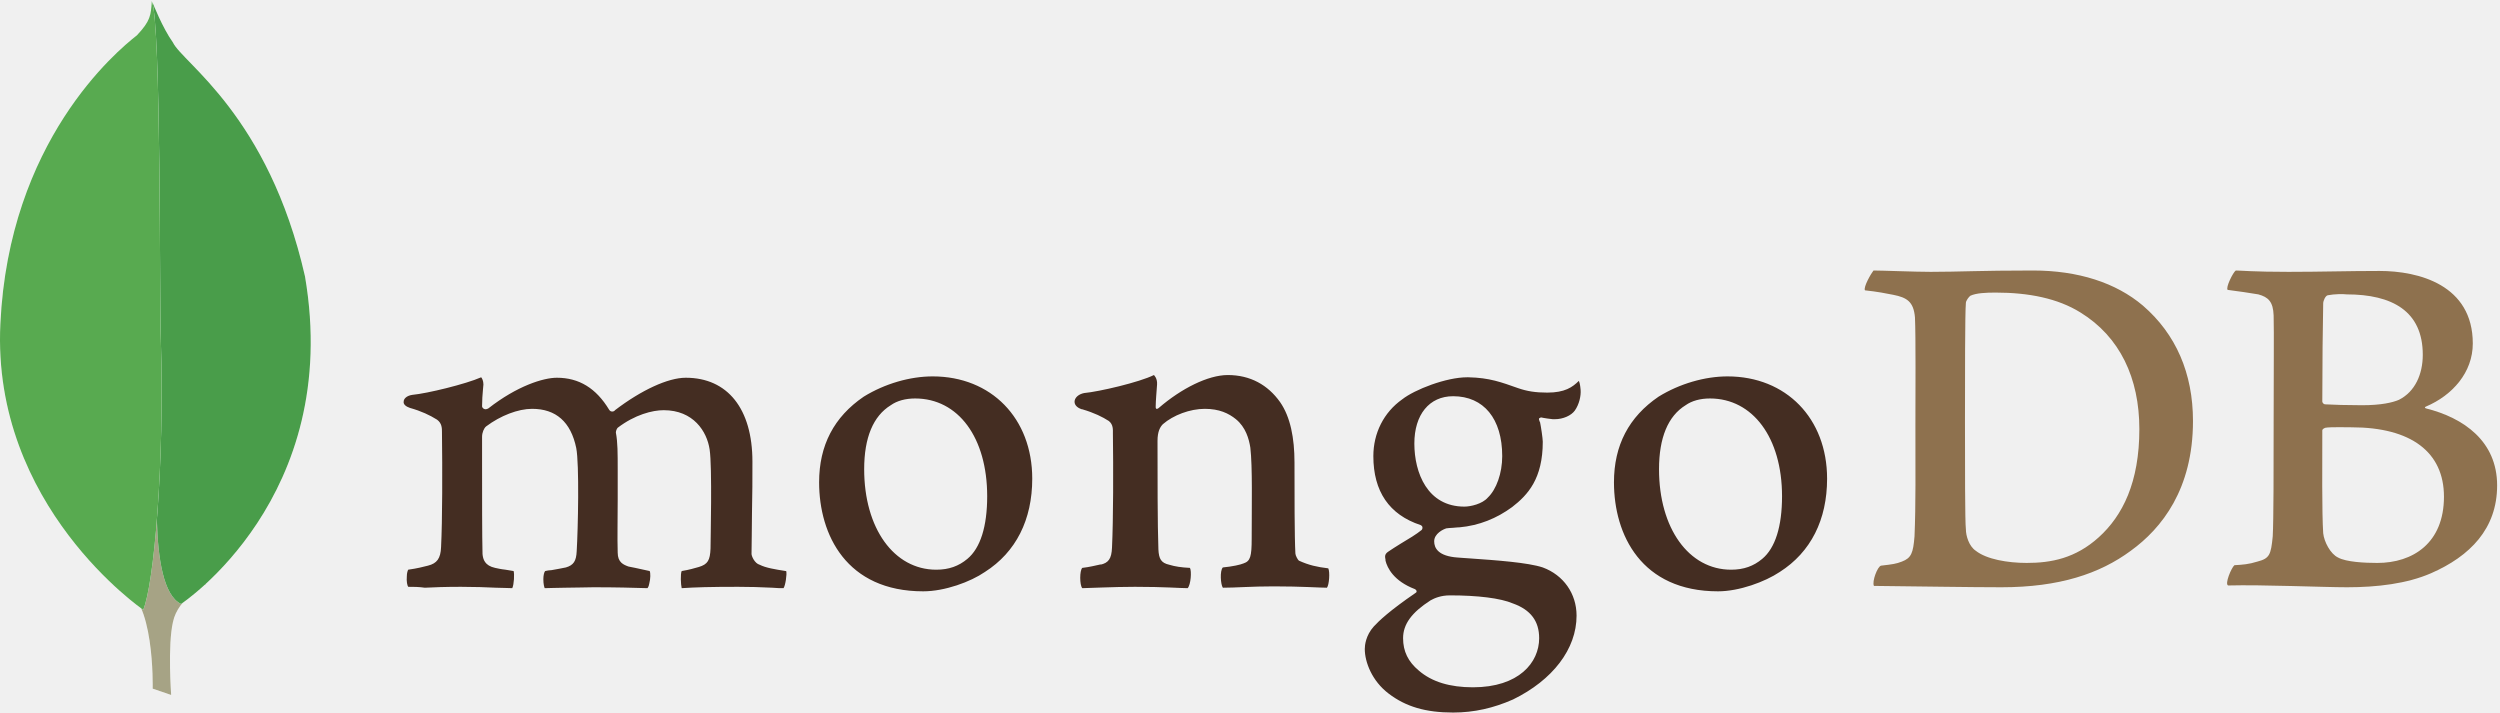
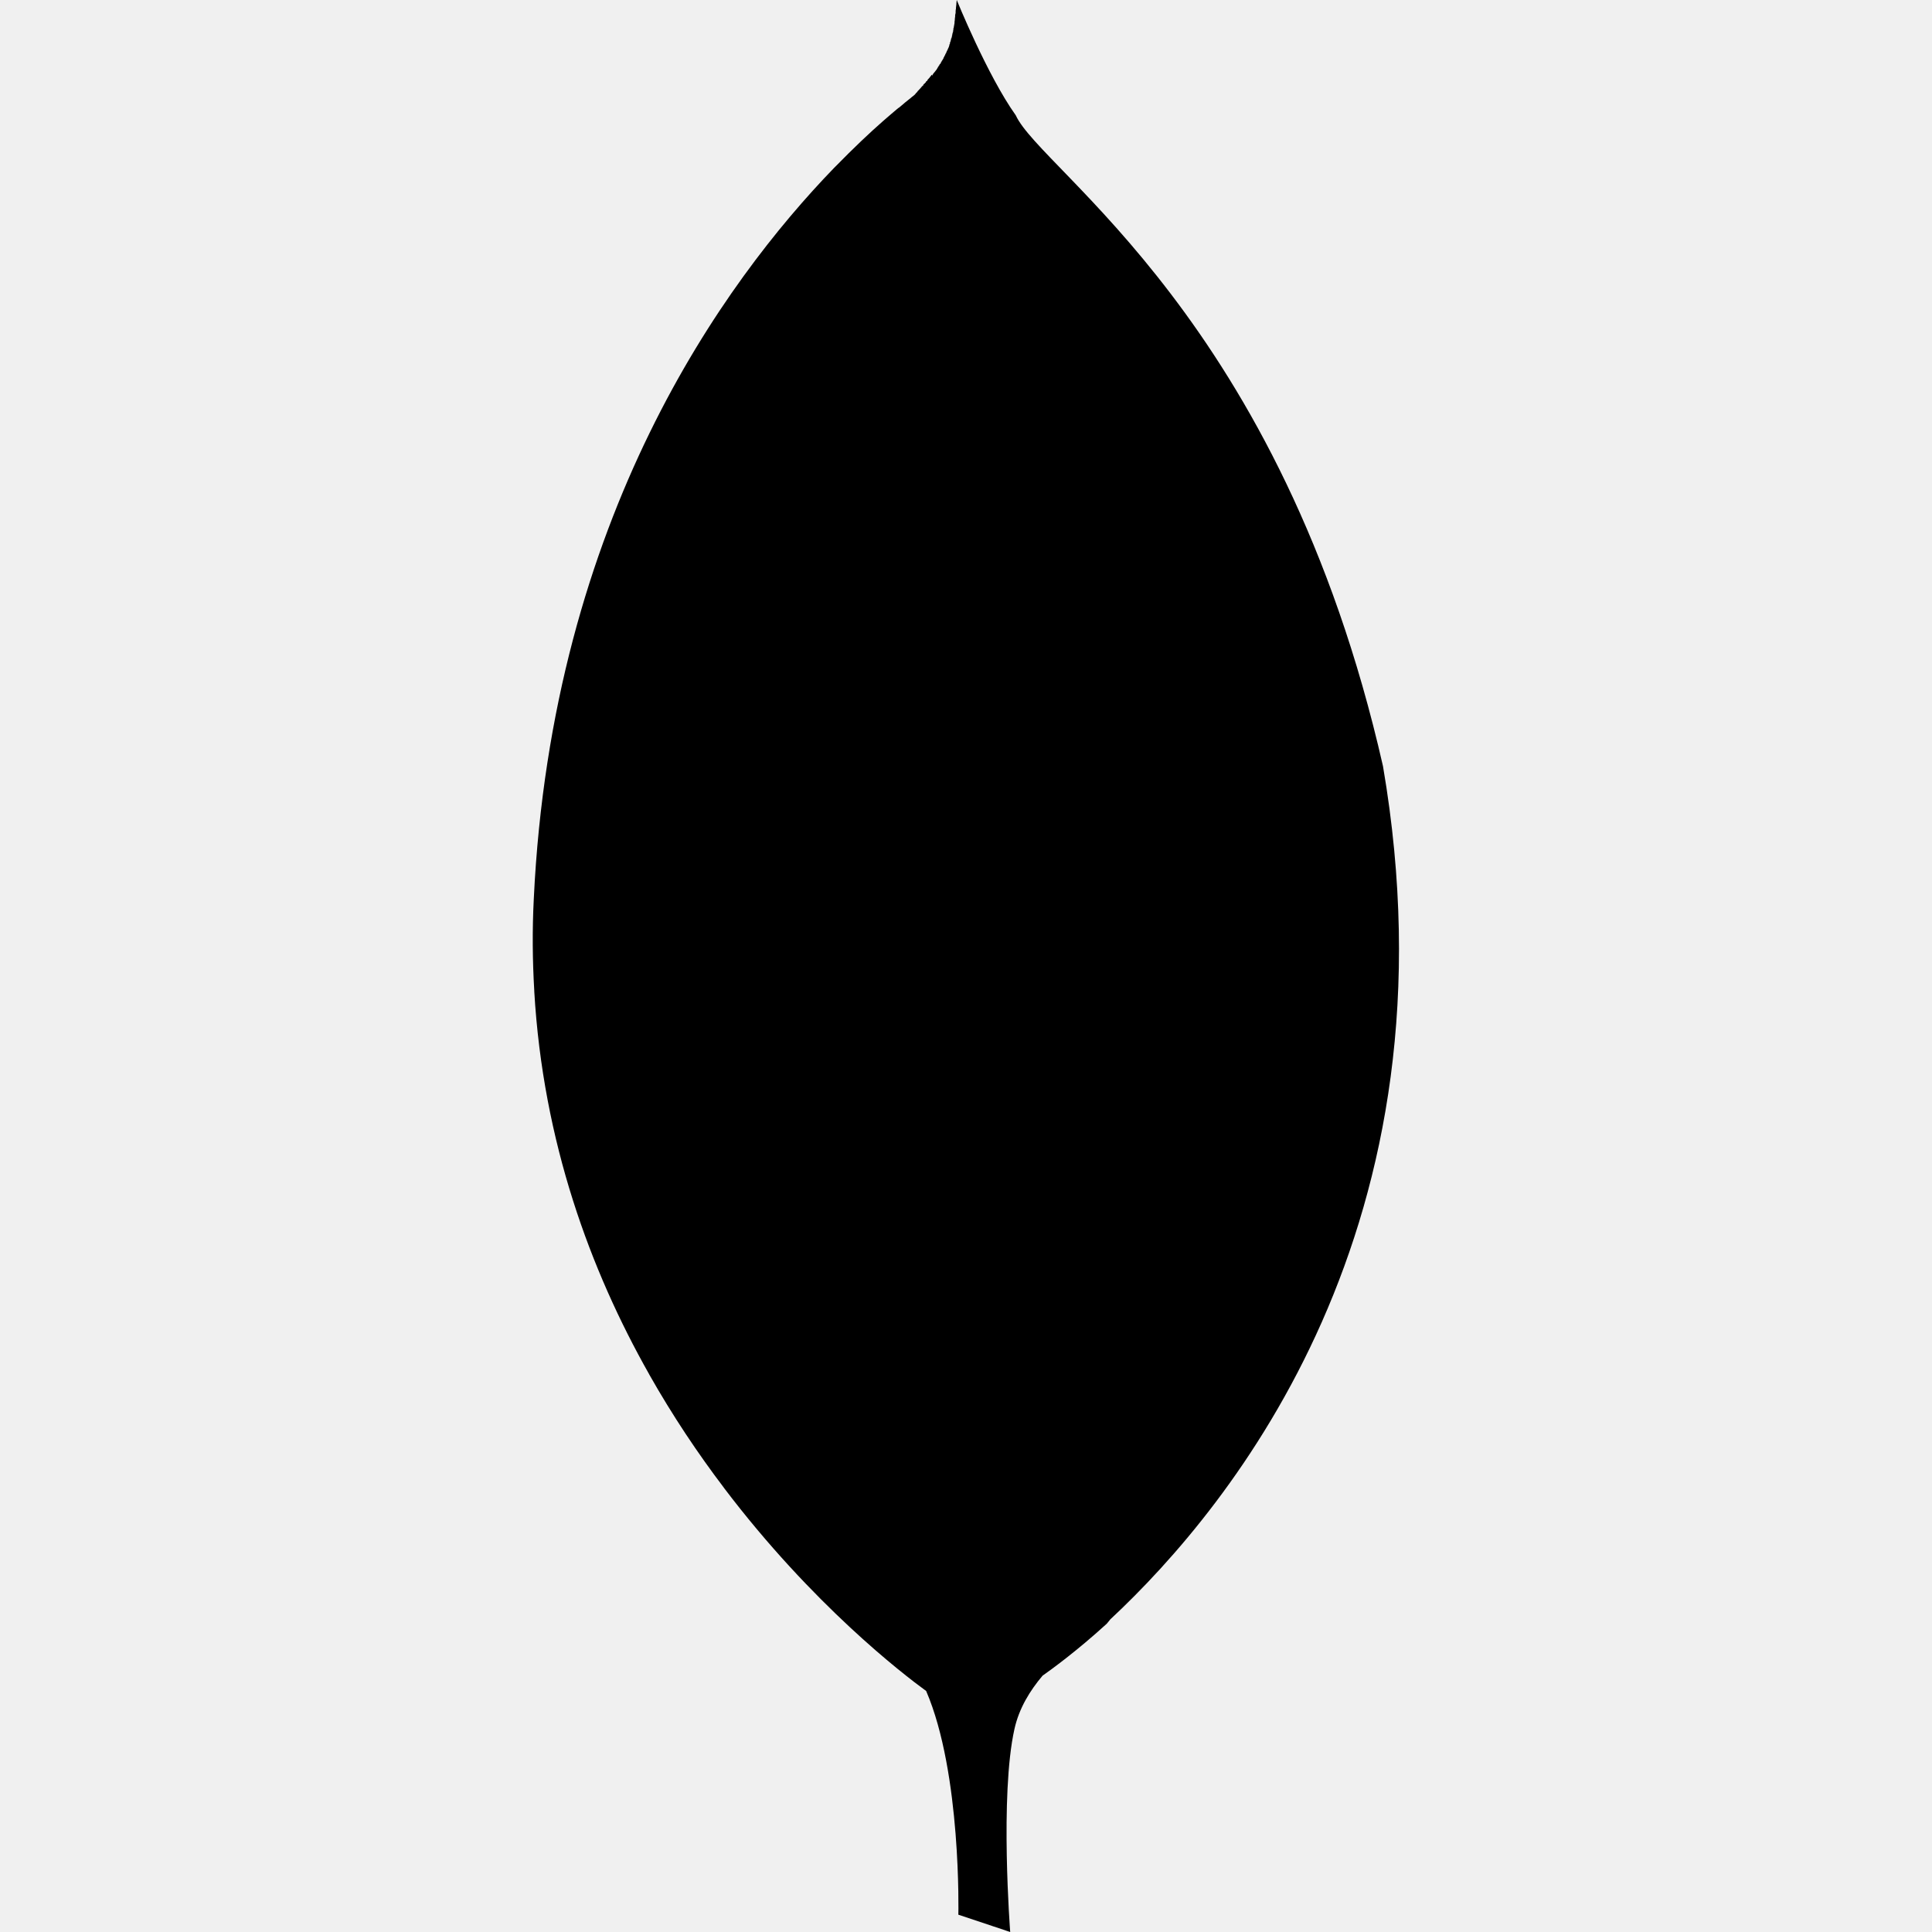
- <svg xmlns="http://www.w3.org/2000/svg" width="2500" height="713" viewBox="0 0 512 146">
-   <g fill="none" fill-rule="evenodd">
-     <path d="M476.713 60.463c-.46.092-.922 1.107-.922 1.66-.092 3.692-.184 13.474-.184 20.118 0 .185.276.554.553.554 1.384.092 4.706.184 7.567.184 3.968 0 6.275-.553 7.568-1.106 3.321-1.662 4.89-5.261 4.89-9.23 0-8.95-6.275-12.365-15.596-12.365-.646-.092-2.49-.092-3.876.185zm23.81 41.25c0-9.136-6.737-14.212-18.918-14.212-.554 0-4.43-.092-5.353.092-.277.093-.645.278-.645.555 0 6.551-.093 16.98.184 21.04.184 1.753 1.477 4.245 3.046 4.983 1.66.923 5.444 1.107 8.028 1.107 7.29 0 13.658-4.06 13.658-13.565zm-42.634-46.325c.922 0 3.69.276 10.796.276 6.737 0 12.089-.184 18.641-.184 8.028 0 19.102 2.86 19.102 14.857 0 5.906-4.153 10.613-9.597 12.92-.276.092-.276.276 0 .368 7.751 1.939 14.581 6.737 14.581 15.78 0 8.86-5.537 14.489-13.566 17.996-4.891 2.122-10.981 2.86-17.164 2.86-4.707 0-17.349-.553-24.362-.368-.738-.278.646-3.6 1.291-4.153 1.662-.093 2.953-.185 4.707-.739 2.492-.645 2.768-1.384 3.137-5.167.185-3.23.185-14.674.185-22.794 0-11.166.093-18.733 0-22.424-.092-2.86-1.107-3.784-3.137-4.338-1.57-.276-4.153-.646-6.276-.922-.462-.462 1.107-3.6 1.662-3.968zm-53.248 57.399c2.216 1.752 6.553 2.49 10.429 2.49 4.983 0 9.966-.921 14.765-5.26 4.891-4.428 8.305-11.257 8.305-22.146 0-10.429-3.968-18.919-12.089-23.901-4.614-2.862-10.52-4.06-17.349-4.06-2.03 0-3.968.092-5.167.645-.278.185-.923 1.015-.923 1.476-.185 1.846-.185 16.057-.185 24.363 0 8.582 0 20.579.185 21.963 0 1.385.645 3.507 2.03 4.43zm-20.948-57.4c1.754 0 8.49.277 11.72.277 5.815 0 9.967-.276 20.948-.276 9.228 0 16.98 2.491 22.517 7.197 6.736 5.814 10.244 13.843 10.244 23.624 0 13.935-6.368 21.964-12.736 26.578-6.366 4.706-14.672 7.474-26.484 7.474-6.275 0-17.072-.184-26.024-.277h-.092c-.461-.83.738-4.06 1.476-4.152 2.4-.277 3.046-.37 4.246-.83 1.937-.739 2.307-1.754 2.584-5.168.276-6.368.184-14.027.184-22.702 0-6.182.092-18.272-.093-22.148-.276-3.229-1.66-4.06-4.429-4.614-1.384-.276-3.23-.646-5.813-.922-.37-.647 1.291-3.507 1.752-4.06z" fill="#8E714E" />
-     <path d="M272.033 116.385c-2.307-.277-3.968-.645-5.998-1.568-.277-.185-.739-1.107-.739-1.477-.184-3.23-.184-12.458-.184-18.64 0-4.984-.83-9.321-2.953-12.366-2.492-3.508-6.09-5.537-10.705-5.537-4.06 0-9.505 2.768-14.027 6.644-.092.092-.83.739-.738-.277 0-1.015.185-3.045.277-4.43.093-1.292-.646-1.937-.646-1.937-2.953 1.476-11.258 3.414-14.304 3.69-2.214.463-2.768 2.585-.46 3.323h.092c2.49.738 4.152 1.569 5.443 2.4.923.738.831 1.753.831 2.584.092 6.92.092 17.533-.184 23.347-.092 2.307-.738 3.137-2.4 3.506l.185-.092c-1.292.277-2.307.553-3.876.738-.554.554-.554 3.507 0 4.153 1.015 0 6.367-.277 10.798-.277 6.09 0 9.228.277 10.796.277.646-.738.831-3.507.462-4.153-1.754-.092-3.046-.276-4.245-.646-1.661-.37-2.123-1.199-2.216-3.137-.183-4.892-.183-15.227-.183-22.24 0-1.938.553-2.861 1.106-3.415 2.123-1.845 5.538-3.137 8.583-3.137 2.953 0 4.89.923 6.367 2.123 2.03 1.66 2.676 4.06 2.953 5.813.461 3.968.277 11.812.277 18.641 0 3.691-.277 4.614-1.66 5.075-.647.277-2.308.647-4.246.83-.646.647-.461 3.508 0 4.154 2.676 0 5.814-.277 10.428-.277 5.721 0 9.413.277 10.89.277.46-.554.645-3.23.276-3.969zm25.562-35.25c-4.89 0-7.936 3.783-7.936 9.688 0 5.999 2.676 12.92 10.243 12.92 1.292 0 3.692-.554 4.798-1.846 1.754-1.66 2.954-4.983 2.954-8.49 0-7.659-3.784-12.273-10.059-12.273zm-.646 40.787c-1.845 0-3.138.554-3.968 1.016-3.876 2.49-5.629 4.89-5.629 7.752 0 2.675 1.015 4.797 3.23 6.643 2.676 2.307 6.367 3.415 11.073 3.415 9.413 0 13.566-5.076 13.566-10.058 0-3.508-1.754-5.815-5.352-7.106-2.584-1.108-7.29-1.662-12.92-1.662zm.646 23.994c-5.629 0-9.69-1.2-13.196-3.876-3.415-2.584-4.891-6.46-4.891-9.136 0-.738.185-2.769 1.846-4.614 1.014-1.108 3.23-3.23 8.49-6.829.184-.092.276-.184.276-.37 0-.184-.185-.369-.369-.46-4.337-1.661-5.629-4.338-5.999-5.814v-.185c-.091-.554-.276-1.107.555-1.661.646-.461 1.569-1.015 2.583-1.66 1.569-.924 3.23-1.939 4.245-2.77.185-.184.185-.368.185-.553 0-.185-.185-.37-.37-.461-6.458-2.123-9.688-6.922-9.688-14.12 0-4.706 2.122-8.951 5.905-11.627 2.584-2.03 9.044-4.522 13.289-4.522h.277c4.337.092 6.736 1.015 10.15 2.215 1.846.646 3.6.922 6 .922 3.598 0 5.167-1.107 6.458-2.398.093.184.278.646.37 1.845.092 1.2-.277 2.953-1.2 4.245-.738 1.015-2.399 1.754-4.06 1.754h-.462c-1.661-.185-2.4-.37-2.4-.37l-.368.185c-.092.185 0 .369.092.646l.093.185c.184.83.553 3.321.553 3.968 0 7.567-3.045 10.888-6.275 13.38-3.138 2.307-6.736 3.783-10.797 4.153-.092 0-.46 0-1.292.092-.461 0-1.107.093-1.2.093h-.092c-.738.184-2.583 1.107-2.583 2.675 0 1.384.83 3.046 4.798 3.323.83.092 1.66.092 2.584.185 5.26.368 11.812.83 14.857 1.845 4.245 1.568 6.921 5.352 6.921 9.874 0 6.83-4.89 13.197-13.011 17.164-3.968 1.754-7.937 2.677-12.274 2.677zm52.6-64.32c-1.937 0-3.691.46-4.983 1.383-3.598 2.215-5.444 6.645-5.444 13.104 0 12.09 6.09 20.58 14.765 20.58 2.584 0 4.614-.739 6.367-2.215 2.676-2.216 4.061-6.645 4.061-12.828 0-11.996-5.999-20.025-14.765-20.025zm1.662 39.496c-15.688 0-21.317-11.535-21.317-22.332 0-7.567 3.045-13.381 9.135-17.534 4.338-2.676 9.506-4.152 14.12-4.152 11.996 0 20.394 8.582 20.394 20.948 0 8.397-3.322 15.041-9.69 19.102-3.045 2.03-8.305 3.968-12.643 3.968h.001zM187.411 81.595c-1.938 0-3.691.461-4.984 1.384-3.598 2.215-5.444 6.645-5.444 13.104 0 12.09 6.09 20.58 14.765 20.58 2.584 0 4.614-.739 6.368-2.215 2.675-2.216 4.06-6.645 4.06-12.828 0-11.996-5.906-20.025-14.765-20.025zm1.661 39.497c-15.688 0-21.317-11.535-21.317-22.332 0-7.567 3.045-13.381 9.135-17.534 4.338-2.676 9.506-4.152 14.12-4.152 11.997 0 20.394 8.582 20.394 20.948 0 8.397-3.322 15.041-9.69 19.102-2.953 2.03-8.213 3.968-12.642 3.968zm-105.478-.923c-.185-.276-.37-1.107-.277-2.122 0-.739.185-1.2.277-1.384 1.938-.278 2.953-.555 4.06-.831 1.846-.462 2.584-1.476 2.676-3.783.278-5.537.278-16.058.185-23.348v-.185c0-.83 0-1.846-1.015-2.584-1.477-.922-3.23-1.752-5.537-2.4-.83-.275-1.384-.737-1.292-1.29 0-.554.554-1.2 1.754-1.385 3.045-.277 10.98-2.214 14.118-3.599.185.184.462.739.462 1.477l-.092 1.014c-.093 1.016-.185 2.216-.185 3.415 0 .369.37.646.738.646.185 0 .37-.092.554-.185 5.906-4.614 11.258-6.275 14.026-6.275 4.523 0 8.03 2.123 10.706 6.552.184.278.369.37.646.37.184 0 .46-.092.553-.277 5.445-4.153 10.89-6.645 14.488-6.645 8.582 0 13.658 6.368 13.658 17.165 0 3.045 0 7.013-.092 10.613 0 3.229-.092 6.182-.092 8.305 0 .46.645 1.937 1.66 2.214 1.292.646 3.046.923 5.353 1.292h.092c.185.646-.184 3.045-.553 3.507-.554 0-1.385 0-2.307-.092a136.208 136.208 0 0 0-7.014-.185c-5.721 0-8.674.092-11.536.277-.183-.738-.276-2.953 0-3.507 1.662-.276 2.492-.554 3.508-.83 1.846-.554 2.307-1.385 2.4-3.784 0-1.753.368-16.703-.186-20.302-.553-3.691-3.322-8.028-9.413-8.028-2.307 0-5.905.923-9.412 3.598-.184.185-.37.646-.37.923v.093c.37 1.937.37 4.153.37 7.567v5.998c0 4.153-.093 8.029 0 10.981 0 2.031 1.2 2.492 2.215 2.862.554.091.922.184 1.384.276.83.185 1.661.37 2.953.646.185.37.185 1.569-.092 2.584-.093.554-.278.83-.37.923-3.137-.092-6.367-.185-11.073-.185-1.384 0-3.784.093-5.814.093-1.662 0-3.23.092-4.152.092-.093-.185-.278-.83-.278-1.846 0-.83.185-1.476.37-1.661.461-.092.83-.184 1.292-.184 1.106-.185 2.03-.37 2.952-.554 1.57-.461 2.123-1.292 2.215-3.322.277-4.614.554-17.81-.092-21.133-1.107-5.352-4.152-8.028-9.044-8.028-2.86 0-6.46 1.384-9.412 3.6-.462.368-.831 1.29-.831 2.121v5.445c0 6.644 0 14.95.092 18.549.093 1.106.461 2.399 2.584 2.86.462.092 1.2.277 2.123.37l1.66.276c.186.554.093 2.769-.276 3.507-.923 0-2.03-.092-3.323-.092-1.937-.093-4.429-.185-7.197-.185-3.23 0-5.537.092-7.383.185-1.292-.185-2.307-.185-3.414-.185z" fill="#442D22" />
-     <path d="M35.053 142.317l-3.783-1.293s.462-19.286-6.46-20.67c-4.613-5.353.74-227.013 17.35-.739 0 0-5.722 2.86-6.737 7.752-1.108 4.799-.37 14.95-.37 14.95z" fill="#FFF" />
-     <path d="M35.053 142.317l-3.783-1.293s.462-19.286-6.46-20.67c-4.613-5.353.74-227.013 17.35-.739 0 0-5.722 2.86-6.737 7.752-1.108 4.799-.37 14.95-.37 14.95z" fill="#A6A385" />
-     <path d="M37.084 123.676s33.13-21.779 25.377-67.09c-7.474-32.943-25.1-43.74-27.038-47.893C33.301 5.74 31.27.573 31.27.573l1.385 91.634c0 .093-2.861 28.054 4.43 31.47" fill="#FFF" />
-     <path d="M37.084 123.676s33.13-21.779 25.377-67.09c-7.474-32.943-25.1-43.74-27.038-47.893C33.301 5.74 31.27.573 31.27.573l1.385 91.634c0 .093-2.861 28.054 4.43 31.47" fill="#499D4A" />
-     <path d="M29.333 124.875S-1.767 103.65.079 66.277C1.832 28.903 23.795 10.539 28.04 7.217c2.769-2.953 2.861-4.061 3.046-7.014 1.938 4.153 1.569 62.106 1.845 68.934.83 26.3-1.476 50.756-3.598 55.738z" fill="#FFF" />
-     <path d="M29.333 124.875S-1.767 103.65.079 66.277C1.832 28.903 23.795 10.539 28.04 7.217c2.769-2.953 2.861-4.061 3.046-7.014 1.938 4.153 1.569 62.106 1.845 68.934.83 26.3-1.476 50.756-3.598 55.738z" fill="#58AA50" />
-   </g>
+ <svg xmlns="http://www.w3.org/2000/svg" role="img" viewBox="0 0 24 24">
+   <path d="M17.18 9.518c-1.263-5.56-4.242-7.387-4.562-8.086C12.266.939 11.885 0 11.885 0c-.002.019-.004.031-.005.049v.013h-.001c-.002.015-.003.025-.004.039v.015h-.002c0 .01-.002.018-.002.026v.026h-.003c-.001.008-.001.018-.003.025v.021h-.002c0 .007 0 .015-.002.021v.02h-.002c0 .01-.001.022-.002.032v.002c-.003.017-.006.034-.009.05v.008h-.002c-.001.004-.003.008-.003.012v.017h-.003v.022h-.005v.018h-.005v.021h-.004v.019h-.004v.017h-.006v.014h-.004v.018h-.004v.014h-.005v.013H11.8v.015h-.004c-.001.001-.001.003-.001.004v.01h-.003c-.001.002-.001.004-.001.006v.006h-.002c-.001.003-.002.008-.002.01-.003.007-.007.014-.01.021v.002c-.002.002-.004.005-.005.007v.008h-.004v.008h-.005v.008h-.003v.01h-.006v.014h-.004v.004h-.004v.008h-.004v.011h-.004v.008h-.006v.011h-.004v.008h-.005v.008h-.003v.01h-.005v.008h-.004v.006h-.004v.008h-.006V.76h-.004v.006h-.005v.008h-.004v.011h-.005v.004h-.003v.008h-.006v.004h-.004v.01h-.004v.004h-.004v.008h-.005v.006h-.003l-.002.004v.004h-.002c-.001.002-.002.002-.002.004v.001h-.001c-.001.003-.002.005-.004.007v.003h-.001c-.005.006-.008.012-.012.018v.001c-.002.002-.007.006-.009.01v.002h-.001c-.001.001-.003.002-.003.003v.003h-.002l-.003.003v.001h-.001c0 .001-.002.002-.003.004v.004h-.003l-.002.002v.002h-.002c0 .002-.002.002-.002.003v.003h-.004c0 .001-.001.002-.002.003V.92h-.003v.004h-.004V.93h-.004v.008h-.005V.93h-.005v.004h-.004V.94h-.005v.008h-.005v.004h-.004v.006h-.004v.004h-.004V.97h-.006v.004h-.004V.98h-.005v.004h-.004v.005h-.005v.01h-.002v.004h-.006v.005h-.004v.002h-.004v.004h-.005v.01h-.004v.004h-.005v.004h-.004v.006h-.005v.004h-.005v.004h-.004v.004h-.004v.01h-.004v.005h-.006v.004h-.004v.004h-.005v.006h-.004v.004h-.005v.007h-.004v.004h-.006V1.1h-.002v.004h-.004v.004h-.005v.004h-.004v.006h-.005v.004h-.003c-.001.001-.001.002-.001.002v.002h-.002l-.004.004s-.002.002-.004.003v.006h-.004v.005h-.004v.004h-.004v.004h-.003l-.003.003v.003h-.002l-.002.002v.003h-.002c-.005.006-.007.01-.014.016-.002.002-.008.007-.012.01-.012.008-.027.021-.039.032-.008.005-.016.012-.022.017v.001h-.001c-.016.013-.031.025-.049.039v.001c-.024.02-.047.039-.074.062V1.34h-.002c-.057.047-.117.1-.186.159V1.5h-.001c-.169.148-.37.338-.595.568l-.015.015-.004.004C9 3.494 6.857 6.426 6.631 11.164c-.02.392-.016.773.006 1.144v.009c.109 1.867.695 3.461 1.428 4.756v.001c.292.516.607.985.926 1.405v.001c1.102 1.455 2.227 2.317 2.514 2.526.441 1.023.4 2.779.4 2.779l.644.215s-.131-1.701.053-2.522c.057-.257.192-.476.349-.662.106-.075.42-.301.797-.645.018-.019.028-.036.044-.054 1.521-1.418 4.362-4.91 3.388-10.599z" />
</svg>
